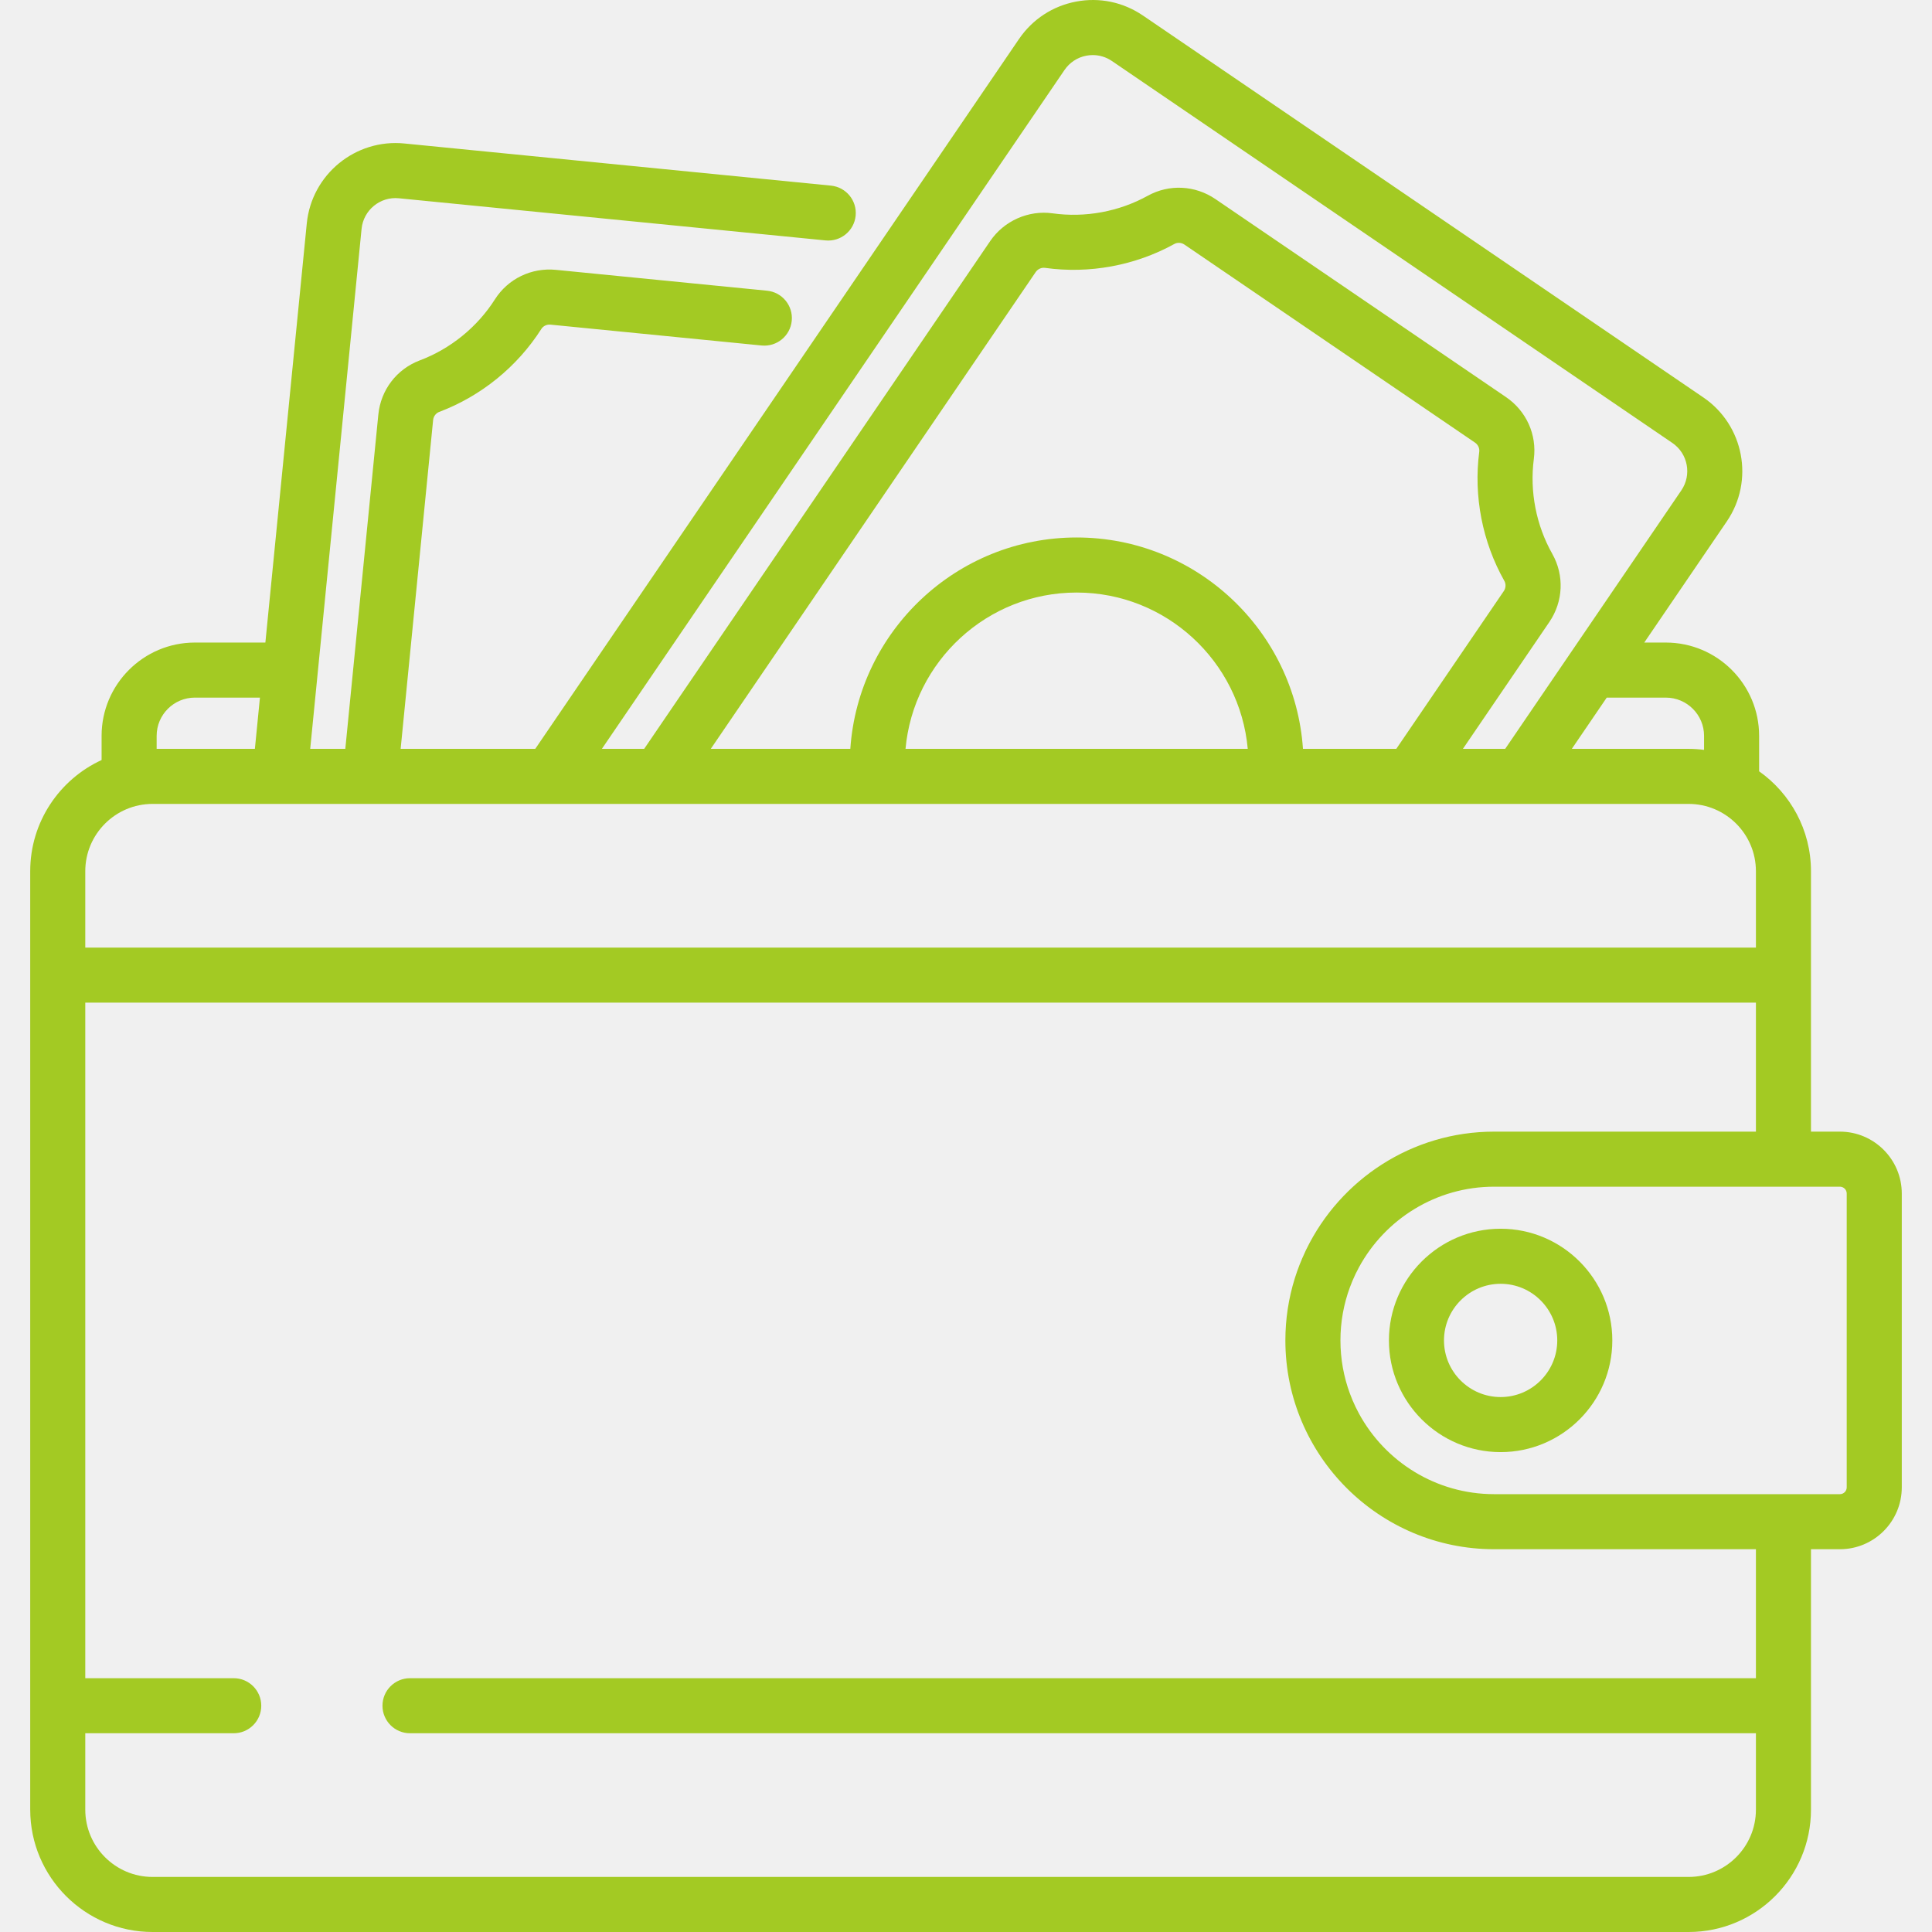
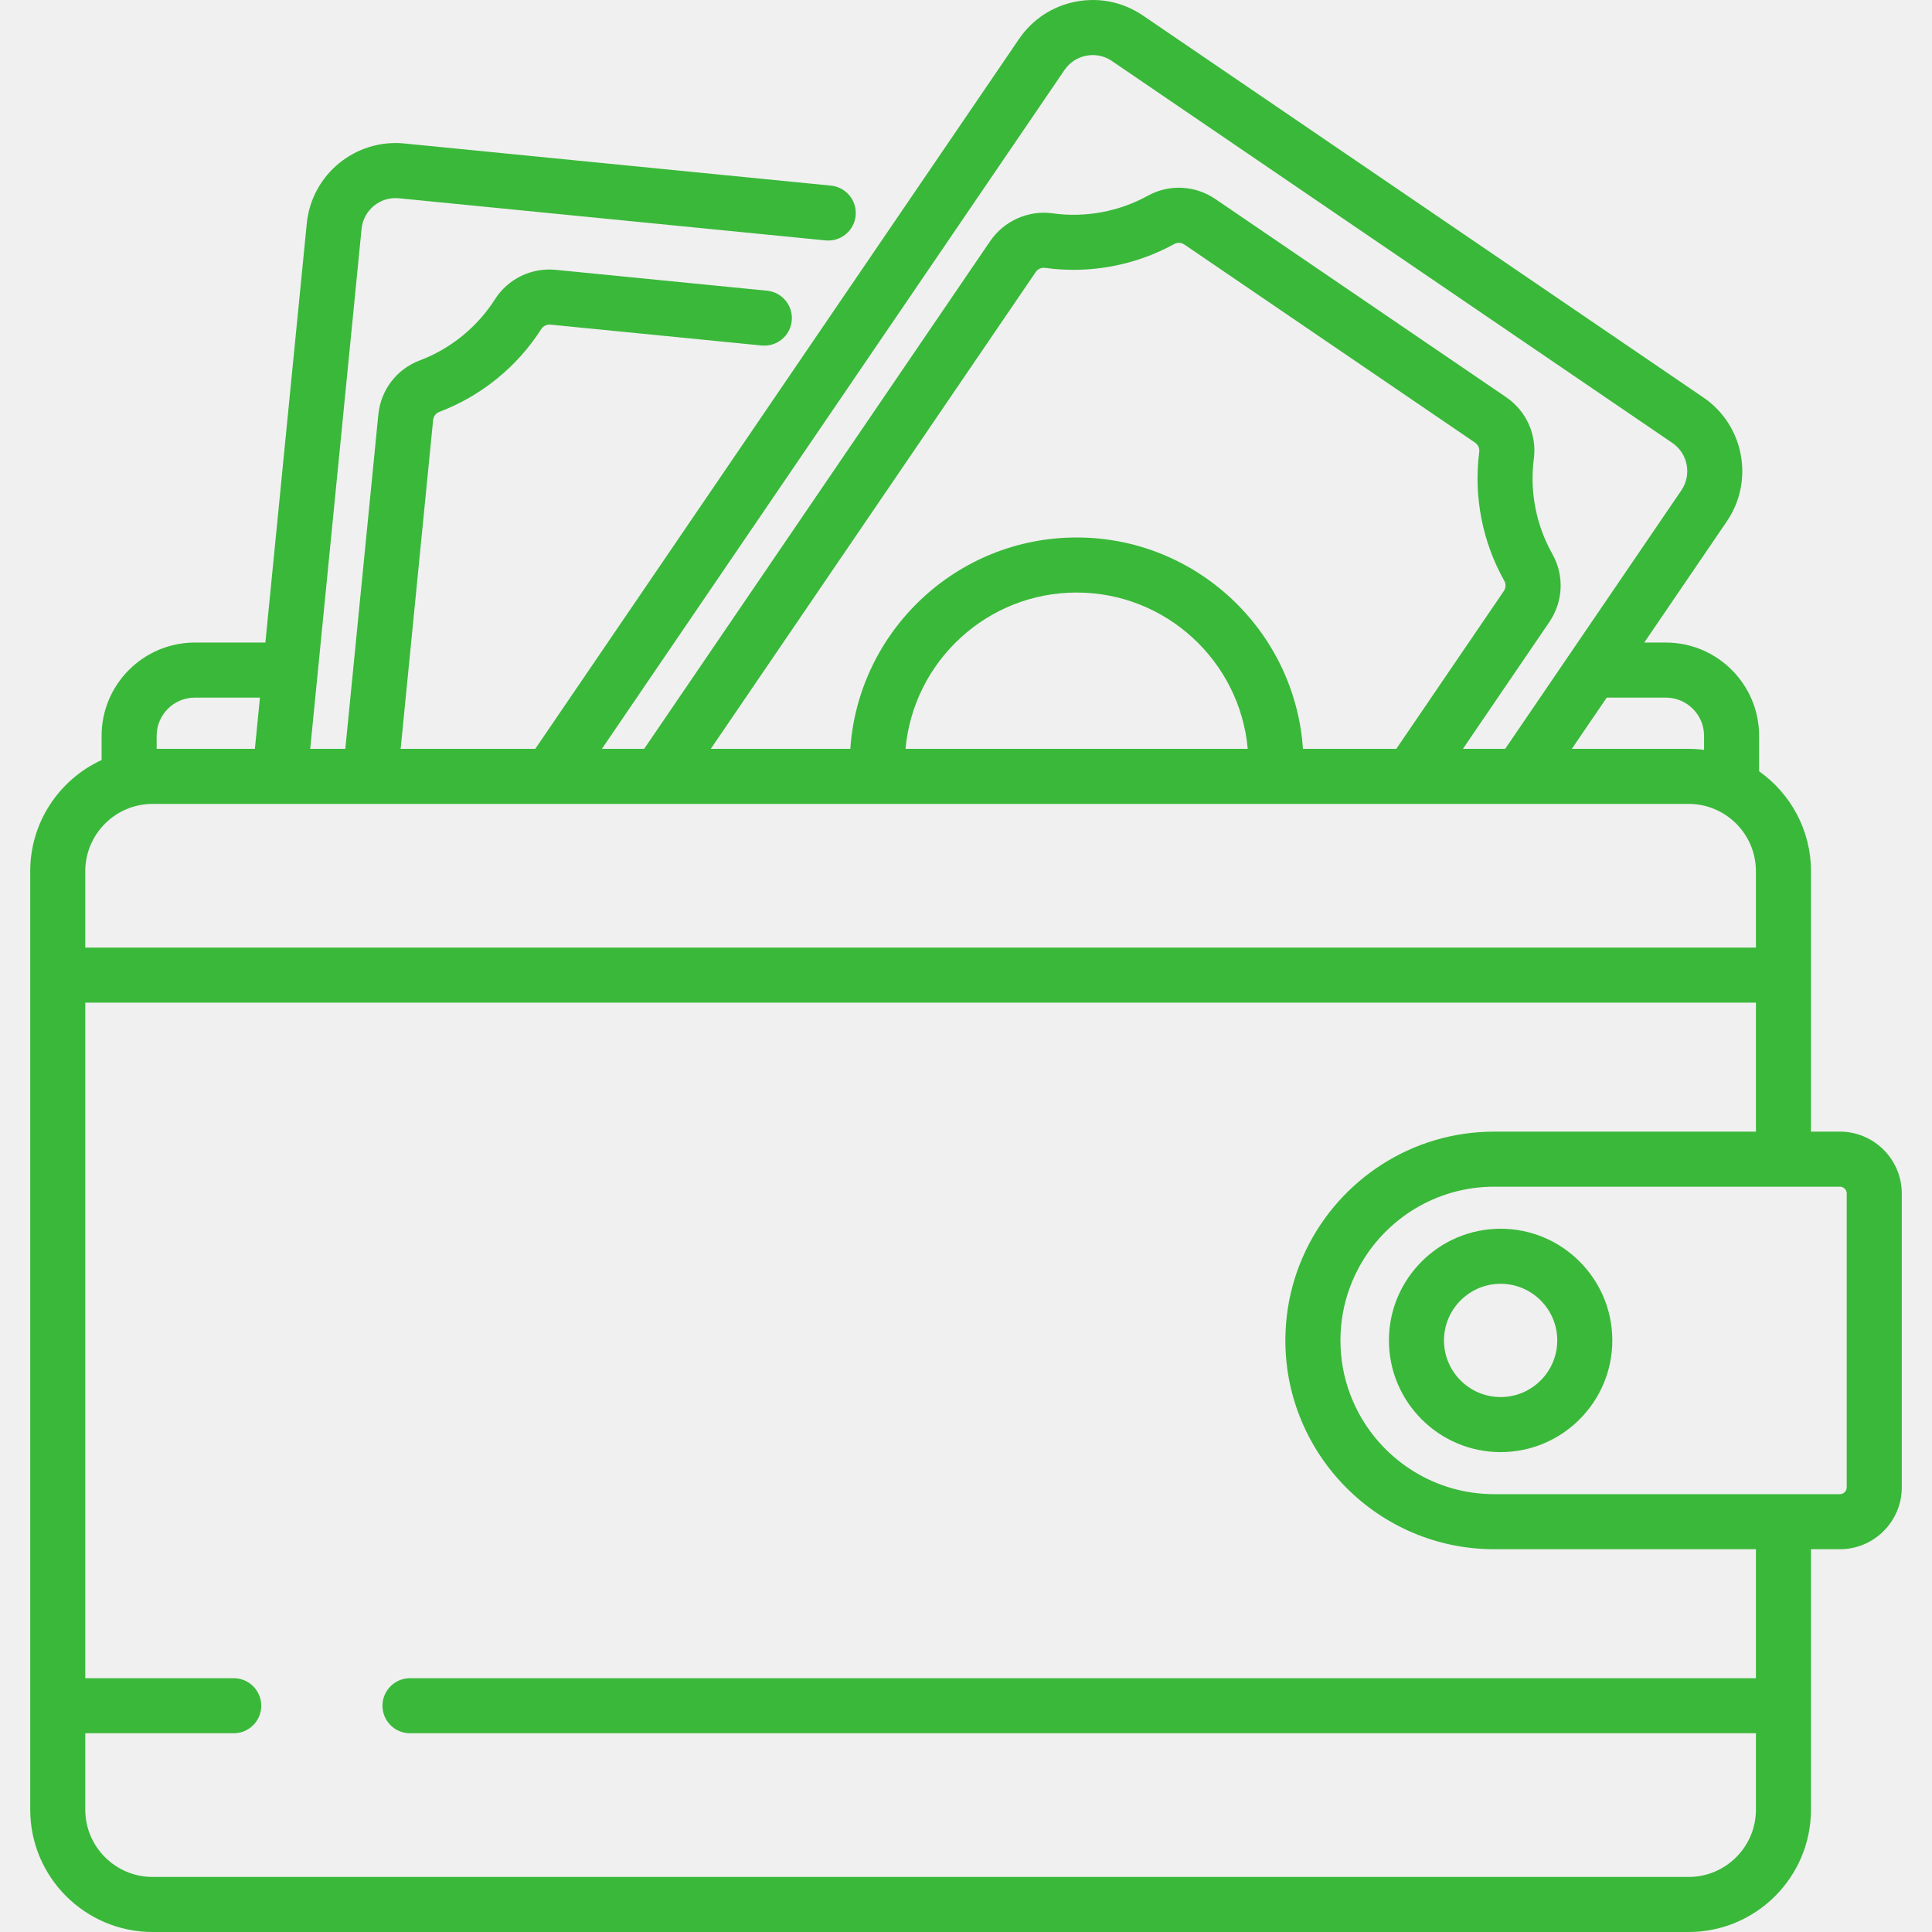
<svg xmlns="http://www.w3.org/2000/svg" width="512" height="512" viewBox="0 0 512 512" fill="none">
  <g clip-path="url(#clip0)">
-     <path d="M487.59 299.894H479.928V230.879C479.928 219.953 474.49 210.279 466.185 204.401V195.004C466.185 181.373 455.096 170.284 441.465 170.284H435.744L457.633 138.164C464.97 127.398 462.18 112.669 451.414 105.331L302.883 4.111C297.668 0.556 291.382 -0.756 285.178 0.421C278.977 1.596 273.604 5.115 270.05 10.331L141.849 198.454H106.174L114.781 111.324C114.878 110.342 115.516 109.491 116.406 109.156C127.495 104.975 137.105 97.167 143.465 87.171C143.966 86.384 144.911 85.934 145.889 86.033L201.844 91.561C205.856 91.95 209.425 89.028 209.821 85.018C210.217 81.008 207.288 77.437 203.278 77.041L147.323 71.513C140.828 70.877 134.634 73.87 131.154 79.338C126.478 86.688 119.412 92.428 111.259 95.502C105.122 97.816 100.908 103.328 100.26 109.889L91.512 198.453H82.209L95.821 60.649C96.311 55.689 100.738 52.045 105.704 52.542L218.778 63.712C222.788 64.099 226.359 61.179 226.755 57.169C227.151 53.159 224.222 49.588 220.212 49.192L107.138 38.022C94.174 36.743 82.581 46.248 81.3 59.214L70.328 170.284H51.643C38.013 170.284 26.923 181.373 26.923 195.004V201.414C15.772 206.548 8.008 217.82 8.008 230.879V479.574C8.008 497.454 22.554 512 40.435 512H447.502C465.382 512 479.928 497.454 479.928 479.574V410.56H487.59C496.634 410.56 503.991 403.203 503.991 394.16V316.295C503.992 307.251 496.634 299.894 487.59 299.894ZM441.465 184.876C447.051 184.875 451.594 189.419 451.594 195.005V198.722C450.252 198.552 448.889 198.455 447.502 198.455H416.547L425.8 184.876H441.465ZM282.107 18.547C283.467 16.552 285.522 15.206 287.894 14.756C288.461 14.649 289.03 14.595 289.595 14.595C291.392 14.595 293.148 15.133 294.666 16.167L443.197 117.387C447.315 120.194 448.383 125.828 445.577 129.946L398.891 198.452H387.687L410.576 164.865C414.288 159.418 414.594 152.486 411.372 146.773C407.09 139.183 405.354 130.246 406.484 121.607C407.324 115.18 404.496 108.906 399.104 105.232L322.106 52.76C316.713 49.085 309.839 48.748 304.165 51.881C296.54 56.091 287.587 57.744 278.957 56.536C272.557 55.638 266.066 58.528 262.409 63.893L170.71 198.453H159.506L282.107 18.547ZM285.32 142.438C253.549 142.438 227.469 167.211 225.344 198.453H188.365L274.464 72.11C274.465 72.11 274.465 72.11 274.465 72.11C274.954 71.391 275.765 70.963 276.598 70.963C276.709 70.963 276.82 70.971 276.931 70.986C288.669 72.628 300.844 70.382 311.216 64.655C312.032 64.203 313.08 64.268 313.888 64.818L390.887 117.291C391.693 117.841 392.136 118.793 392.016 119.717C390.479 131.466 392.841 143.62 398.664 153.942C399.131 154.771 399.074 155.833 398.52 156.648L370.032 198.452H345.299C343.172 167.211 317.093 142.438 285.32 142.438ZM330.668 198.454H239.973C242.063 175.265 261.597 157.03 285.32 157.03C309.044 157.029 328.579 175.265 330.668 198.454ZM41.514 195.004C41.514 189.418 46.057 184.874 51.643 184.874H68.887L67.546 198.453H41.514V195.004ZM22.599 230.879C22.599 221.045 30.6 213.044 40.435 213.044H447.502C457.337 213.044 465.337 221.045 465.337 230.879V251.123H22.599V230.879ZM465.337 479.574C465.337 489.408 457.337 497.409 447.502 497.409H40.435C30.6 497.409 22.599 489.408 22.599 479.574V459.33H61.941C65.971 459.33 69.236 456.064 69.236 452.035C69.236 448.006 65.97 444.74 61.941 444.74H22.599V265.714H465.337V299.894H395.971H395.97C374.114 299.894 355.182 312.634 346.197 331.075C346.167 331.137 346.133 331.197 346.102 331.259C346.026 331.416 345.96 331.579 345.886 331.737C344.816 334.01 343.886 336.363 343.129 338.791C343.127 338.798 343.125 338.804 343.123 338.811C341.508 344 340.637 349.513 340.637 355.227C340.637 385.738 365.459 410.56 395.969 410.56H395.97H465.336V444.74H108.655C104.625 444.74 101.36 448.006 101.36 452.035C101.36 456.064 104.626 459.33 108.655 459.33H465.337V479.574ZM489.401 394.159C489.401 395.157 488.589 395.969 487.59 395.969H395.972C380.527 395.969 367.061 387.33 360.154 374.631C359.84 374.054 359.54 373.468 359.253 372.875C358.68 371.688 358.163 370.469 357.706 369.221C356.104 364.855 355.23 360.141 355.23 355.227C355.23 350.313 356.105 345.599 357.706 341.233C358.164 339.986 358.681 338.767 359.253 337.579C359.54 336.986 359.84 336.4 360.154 335.823C367.061 323.124 380.527 314.485 395.972 314.485H487.59C488.588 314.485 489.401 315.297 489.401 316.295V394.159Z" fill="#A3CA23" />
-     <path d="M397.681 325.627C381.359 325.627 368.081 338.906 368.081 355.227C368.081 371.548 381.359 384.826 397.681 384.826C414.003 384.826 427.281 371.548 427.281 355.227C427.281 338.906 414.003 325.627 397.681 325.627ZM397.681 370.235C389.405 370.235 382.672 363.502 382.672 355.227C382.672 346.952 389.405 340.218 397.681 340.218C405.957 340.218 412.69 346.951 412.69 355.227C412.69 363.503 405.957 370.235 397.681 370.235Z" fill="#A3CA23" />
+     <path d="M487.59 299.894H479.928V230.879C479.928 219.953 474.49 210.279 466.185 204.401V195.004C466.185 181.373 455.096 170.284 441.465 170.284H435.744L457.633 138.164C464.97 127.398 462.18 112.669 451.414 105.331L302.883 4.111C297.668 0.556 291.382 -0.756 285.178 0.421C278.977 1.596 273.604 5.115 270.05 10.331L141.849 198.454H106.174L114.781 111.324C114.878 110.342 115.516 109.491 116.406 109.156C127.495 104.975 137.105 97.167 143.465 87.171C143.966 86.384 144.911 85.934 145.889 86.033L201.844 91.561C205.856 91.95 209.425 89.028 209.821 85.018C210.217 81.008 207.288 77.437 203.278 77.041L147.323 71.513C140.828 70.877 134.634 73.87 131.154 79.338C126.478 86.688 119.412 92.428 111.259 95.502C105.122 97.816 100.908 103.328 100.26 109.889L91.512 198.453H82.209L95.821 60.649C96.311 55.689 100.738 52.045 105.704 52.542L218.778 63.712C222.788 64.099 226.359 61.179 226.755 57.169C227.151 53.159 224.222 49.588 220.212 49.192L107.138 38.022C94.174 36.743 82.581 46.248 81.3 59.214L70.328 170.284H51.643C38.013 170.284 26.923 181.373 26.923 195.004V201.414C15.772 206.548 8.008 217.82 8.008 230.879V479.574C8.008 497.454 22.554 512 40.435 512H447.502C465.382 512 479.928 497.454 479.928 479.574V410.56H487.59C496.634 410.56 503.991 403.203 503.991 394.16V316.295C503.992 307.251 496.634 299.894 487.59 299.894ZM441.465 184.876C447.051 184.875 451.594 189.419 451.594 195.005V198.722C450.252 198.552 448.889 198.455 447.502 198.455H416.547L425.8 184.876H441.465ZM282.107 18.547C283.467 16.552 285.522 15.206 287.894 14.756C288.461 14.649 289.03 14.595 289.595 14.595C291.392 14.595 293.148 15.133 294.666 16.167L443.197 117.387C447.315 120.194 448.383 125.828 445.577 129.946L398.891 198.452H387.687L410.576 164.865C414.288 159.418 414.594 152.486 411.372 146.773C407.09 139.183 405.354 130.246 406.484 121.607C407.324 115.18 404.496 108.906 399.104 105.232L322.106 52.76C316.713 49.085 309.839 48.748 304.165 51.881C296.54 56.091 287.587 57.744 278.957 56.536C272.557 55.638 266.066 58.528 262.409 63.893L170.71 198.453H159.506L282.107 18.547ZM285.32 142.438C253.549 142.438 227.469 167.211 225.344 198.453H188.365L274.464 72.11C274.465 72.11 274.465 72.11 274.465 72.11C274.954 71.391 275.765 70.963 276.598 70.963C276.709 70.963 276.82 70.971 276.931 70.986C288.669 72.628 300.844 70.382 311.216 64.655C312.032 64.203 313.08 64.268 313.888 64.818L390.887 117.291C391.693 117.841 392.136 118.793 392.016 119.717C390.479 131.466 392.841 143.62 398.664 153.942C399.131 154.771 399.074 155.833 398.52 156.648L370.032 198.452H345.299C343.172 167.211 317.093 142.438 285.32 142.438ZM330.668 198.454H239.973C242.063 175.265 261.597 157.03 285.32 157.03C309.044 157.029 328.579 175.265 330.668 198.454ZM41.514 195.004C41.514 189.418 46.057 184.874 51.643 184.874H68.887L67.546 198.453H41.514V195.004ZM22.599 230.879C22.599 221.045 30.6 213.044 40.435 213.044H447.502C457.337 213.044 465.337 221.045 465.337 230.879V251.123H22.599V230.879ZM465.337 479.574C465.337 489.408 457.337 497.409 447.502 497.409H40.435C30.6 497.409 22.599 489.408 22.599 479.574V459.33H61.941C65.971 459.33 69.236 456.064 69.236 452.035C69.236 448.006 65.97 444.74 61.941 444.74H22.599V265.714H465.337V299.894H395.971H395.97C374.114 299.894 355.182 312.634 346.197 331.075C346.167 331.137 346.133 331.197 346.102 331.259C346.026 331.416 345.96 331.579 345.886 331.737C344.816 334.01 343.886 336.363 343.129 338.791C343.127 338.798 343.125 338.804 343.123 338.811C341.508 344 340.637 349.513 340.637 355.227C340.637 385.738 365.459 410.56 395.969 410.56H395.97H465.336V444.74H108.655C104.625 444.74 101.36 448.006 101.36 452.035C101.36 456.064 104.626 459.33 108.655 459.33H465.337V479.574ZM489.401 394.159C489.401 395.157 488.589 395.969 487.59 395.969H395.972C380.527 395.969 367.061 387.33 360.154 374.631C359.84 374.054 359.54 373.468 359.253 372.875C358.68 371.688 358.163 370.469 357.706 369.221C356.104 364.855 355.23 360.141 355.23 355.227C355.23 350.313 356.105 345.599 357.706 341.233C358.164 339.986 358.681 338.767 359.253 337.579C359.54 336.986 359.84 336.4 360.154 335.823C367.061 323.124 380.527 314.485 395.972 314.485H487.59C488.588 314.485 489.401 315.297 489.401 316.295V394.159Z" fill="#3AB83A" />
+     <path d="M397.681 325.627C381.359 325.627 368.081 338.906 368.081 355.227C368.081 371.548 381.359 384.826 397.681 384.826C414.003 384.826 427.281 371.548 427.281 355.227C427.281 338.906 414.003 325.627 397.681 325.627ZM397.681 370.235C389.405 370.235 382.672 363.502 382.672 355.227C382.672 346.952 389.405 340.218 397.681 340.218C405.957 340.218 412.69 346.951 412.69 355.227C412.69 363.503 405.957 370.235 397.681 370.235Z" fill="#3AB83A" />
  </g>
  <defs>
    <clipPath id="clip0">
      <rect width="512" height="512" fill="white" />
    </clipPath>
  </defs>
</svg>
